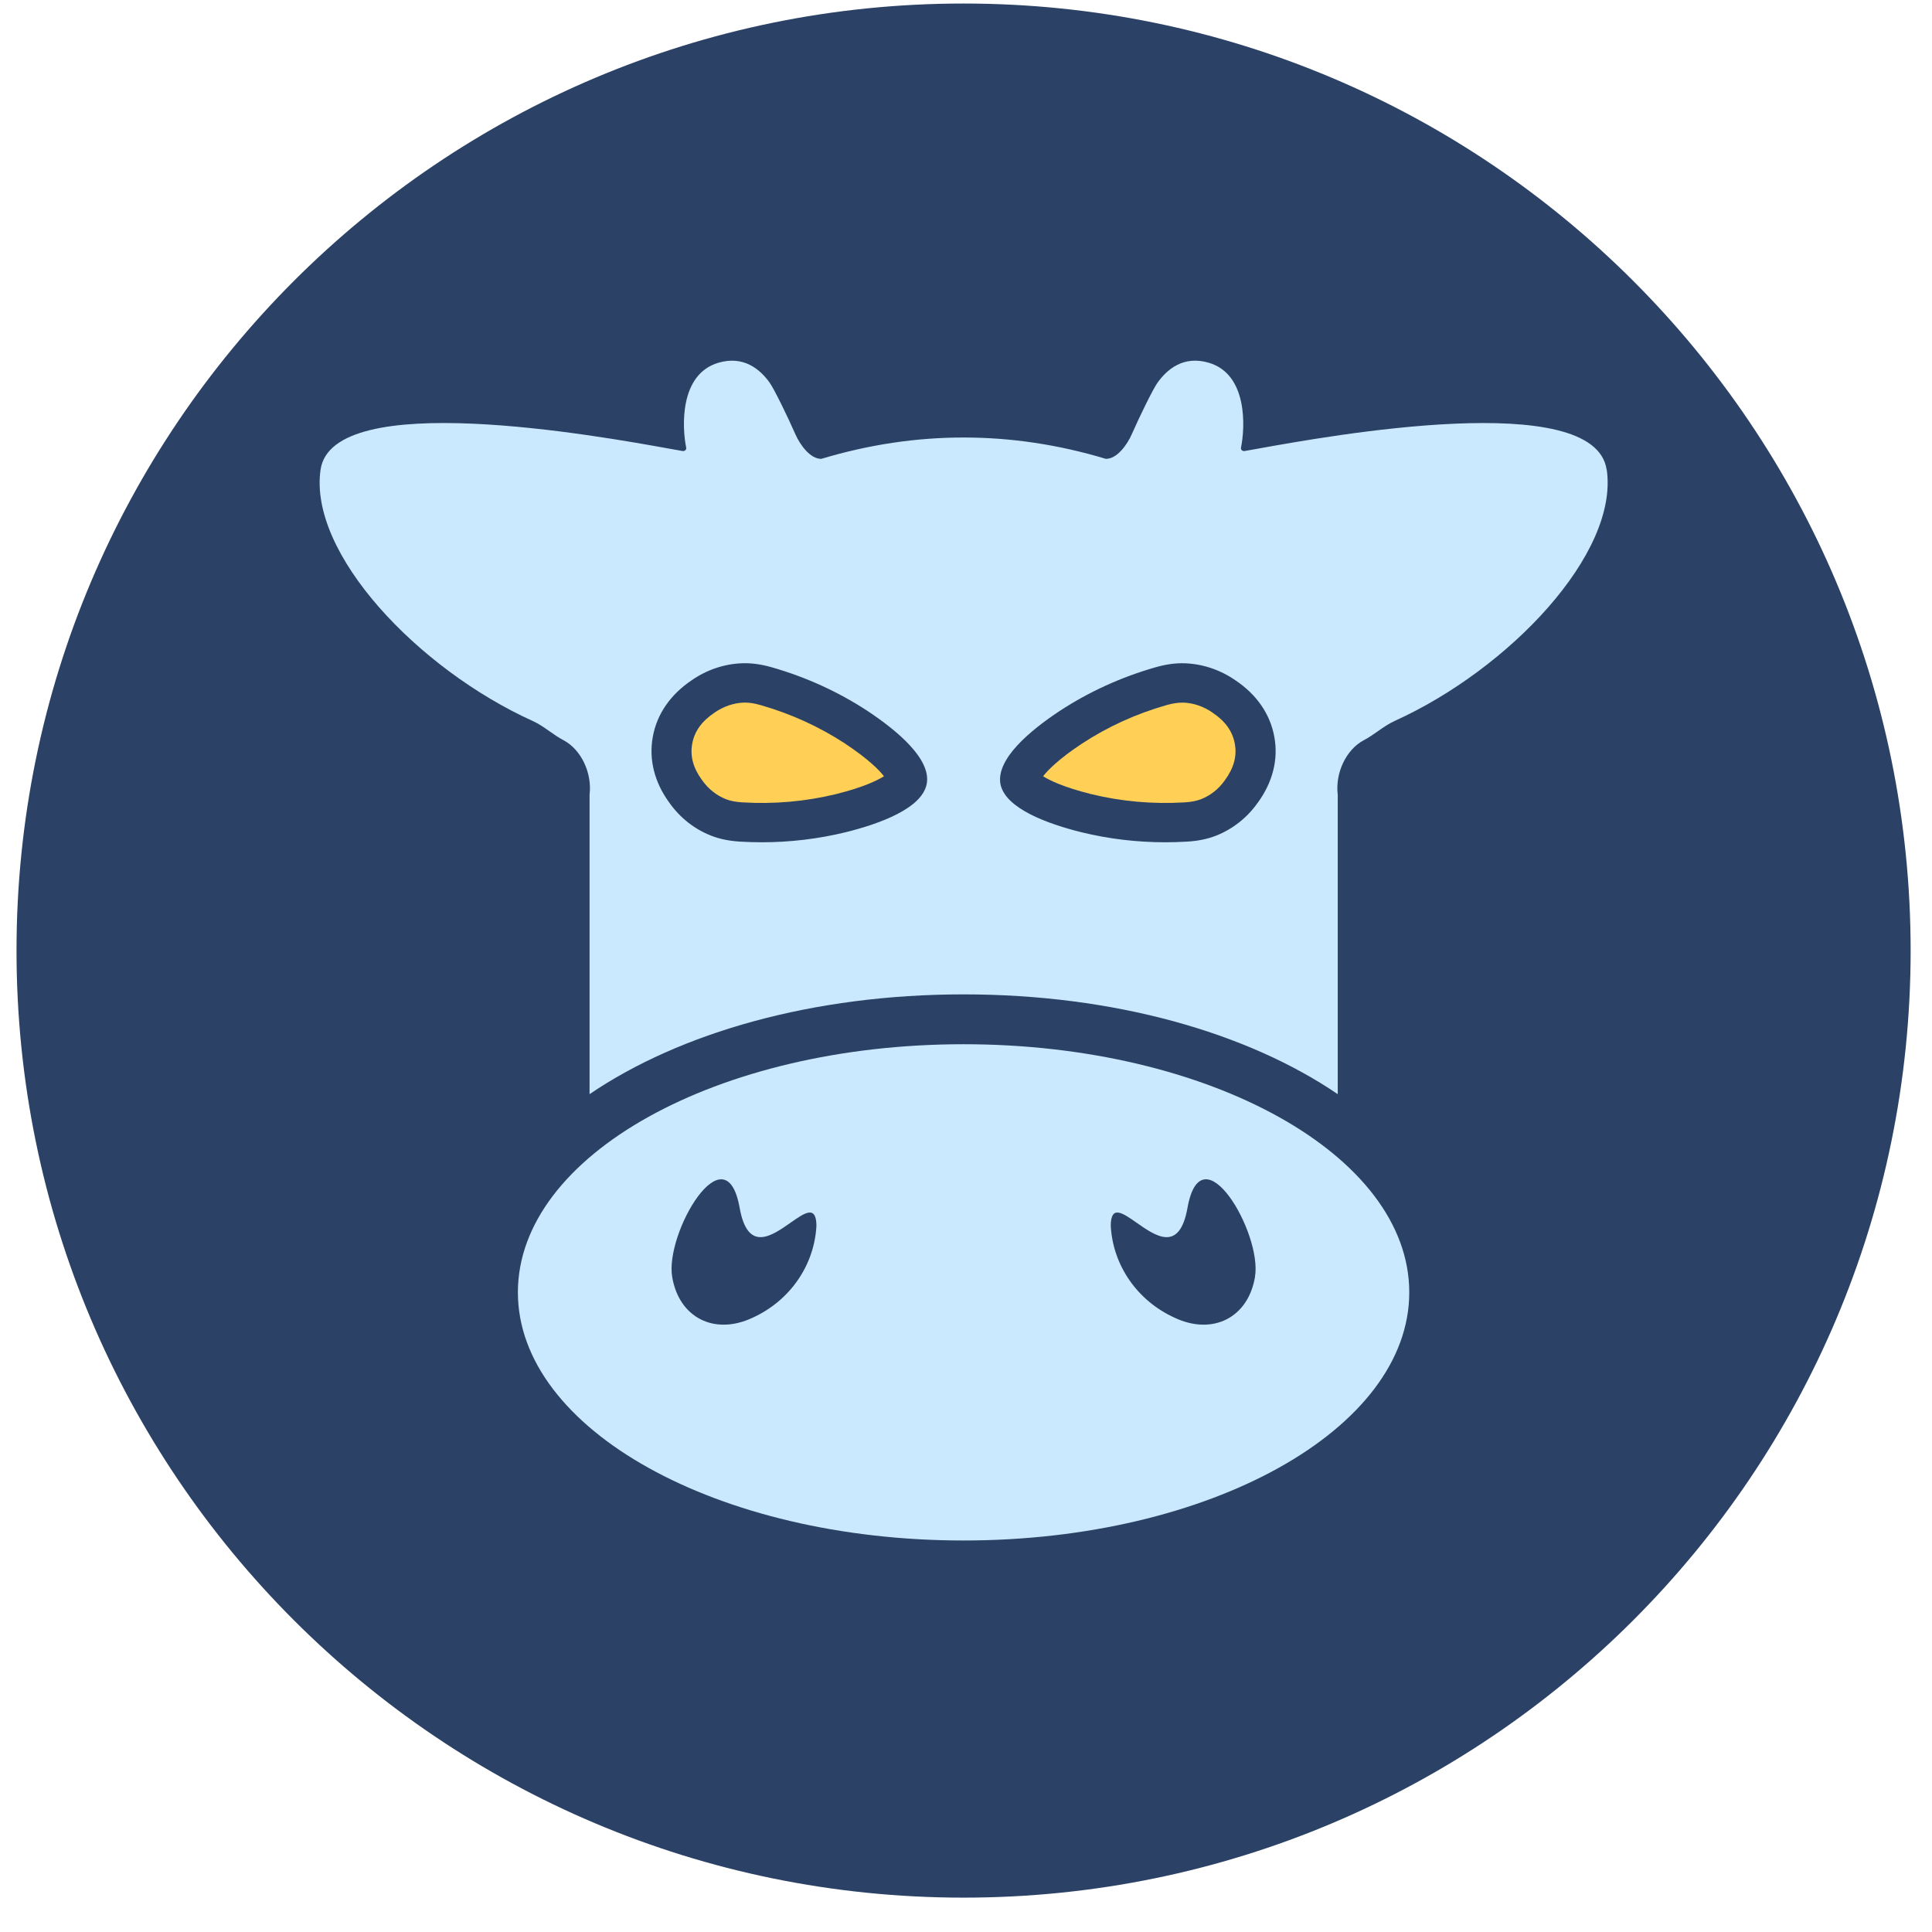
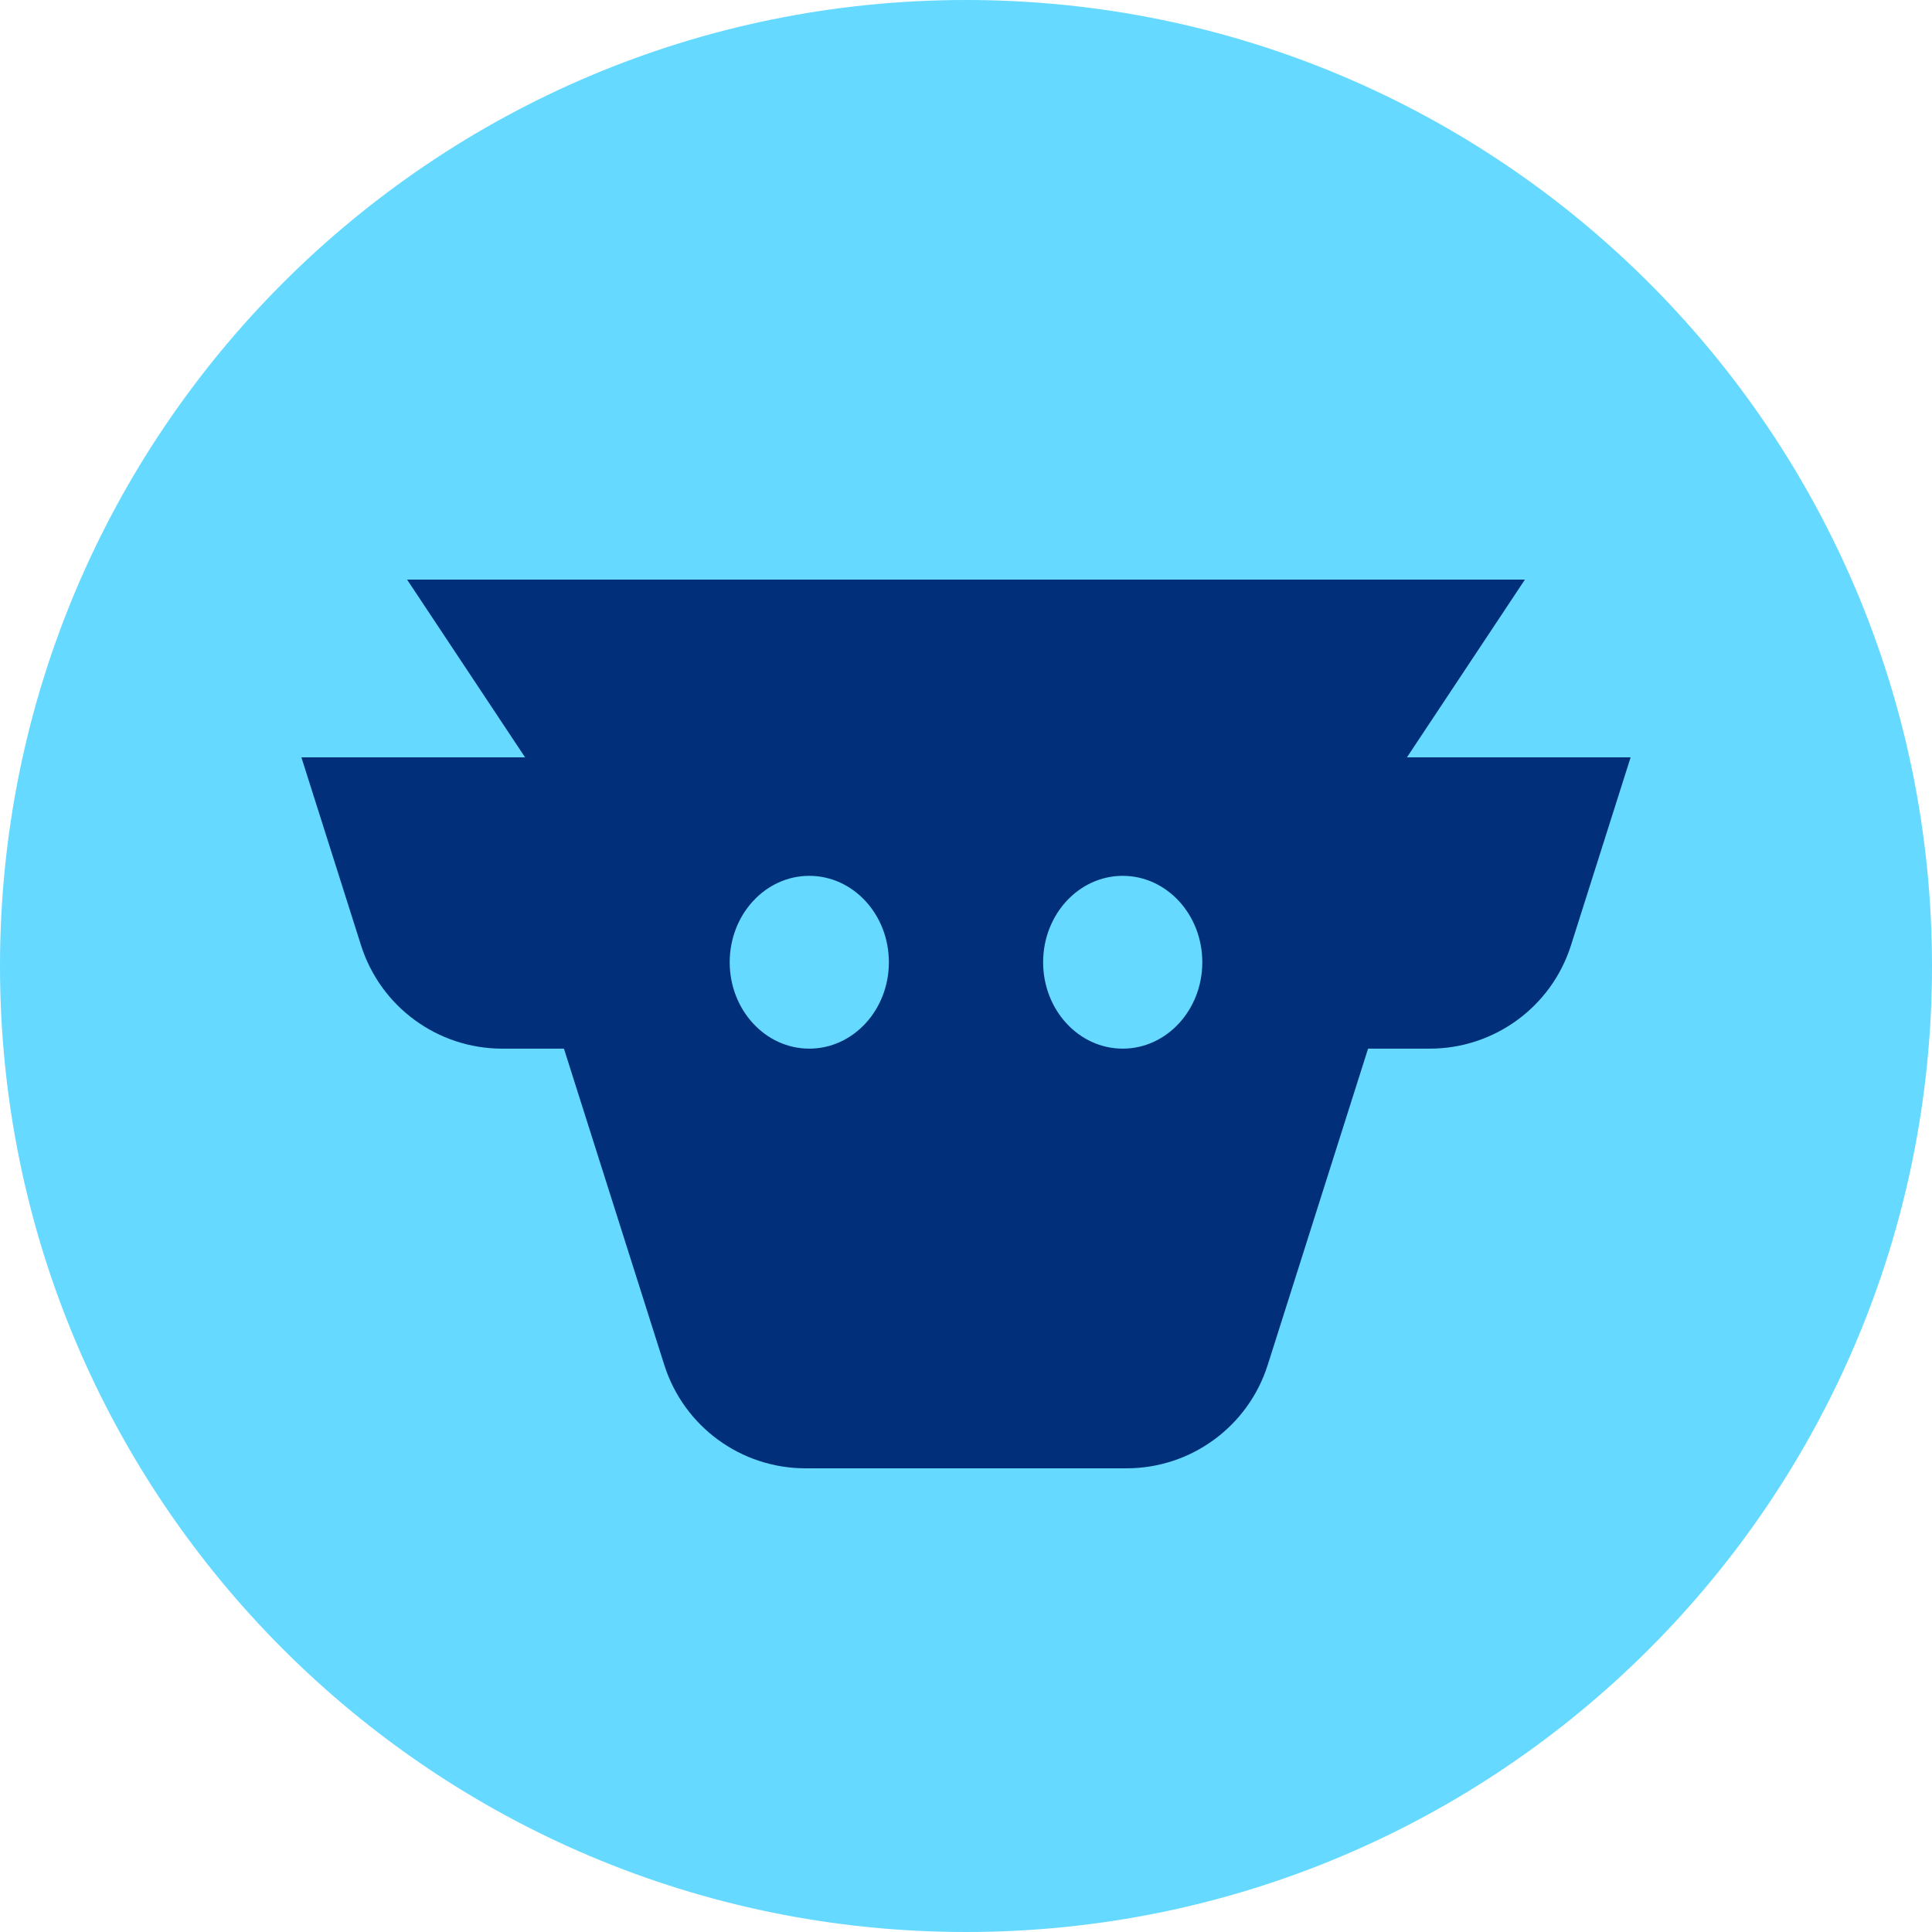
- <svg xmlns="http://www.w3.org/2000/svg" fill="none" height="51" viewBox="0 0 51 51" width="51">
-   <circle cx="25.436" cy="25.093" fill="#2b4266" r="25" />
-   <path d="m42.411 12.399c-.313-2.16-7.335-.893-9.213-.554-.15.027-.267.048-.345.061-.054.009-.105-.036-.094-.088.108-.523.186-1.936-.849-2.242-.662-.196-1.098.165-1.357.53-.116.164-.463.87-.679 1.361-.116.265-.387.652-.684.645-1.248-.376-2.501-.563-3.754-.563s-2.506.188-3.754.563c-.297.007-.568-.38-.684-.645-.216-.491-.562-1.197-.678-1.361-.259-.364-.695-.725-1.357-.53-1.036.306-.957 1.719-.849 2.242.011.052-.04.097-.094.088-.078-.013-.195-.034-.344-.061-1.877-.339-8.901-1.607-9.214.554-.32 2.212 2.574 5.263 5.602 6.634.16.072.302.172.444.272.118.083.236.166.364.233.477.251.761.877.691 1.441v7.904c2.388-1.624 5.897-2.634 9.875-2.634 3.978 0 7.488 1.01 9.875 2.634v-7.904c-.07-.565.214-1.19.691-1.441.129-.068.247-.15.365-.233.142-.1.284-.199.443-.272 3.028-1.371 5.922-4.422 5.602-6.634zm-17.948 8.294c-.124.646-1.232 1.05-2.139 1.276-.724.176-1.466.265-2.215.265-.189 0-.379-.006-.569-.017-.293-.018-.545-.069-.77-.158-.441-.173-.823-.475-1.103-.872-.393-.538-.544-1.142-.434-1.74.107-.595.463-1.111 1.026-1.49.395-.275.859-.432 1.335-.449.245-.008.498.027.779.107.904.258 1.754.646 2.527 1.152.777.515 1.677 1.263 1.565 1.915zm8.735.501c-.275.39-.657.692-1.098.866-.225.088-.476.14-.769.157-.19.011-.38.017-.57.017-.749 0-1.49-.088-2.211-.264-.909-.226-2.017-.631-2.142-1.277-.113-.662.786-1.41 1.561-1.923.776-.508 1.626-.896 2.53-1.154.279-.08.53-.116.777-.107.477.017.941.174 1.343.454.557.374.912.89 1.02 1.487.11.595-.042 1.199-.439 1.743z" fill="#cae9ff" />
-   <path d="m22.312 19.631c-.681-.446-1.433-.789-2.234-1.018-.156-.045-.292-.067-.413-.067-.011 0-.022 0-.033.001-.269.01-.535.101-.769.264-.341.229-.531.496-.59.821-.06.326.024.638.257.958.166.236.384.408.632.506.119.047.263.075.442.085.835.05 1.663-.024 2.463-.218.726-.181 1.095-.363 1.268-.472-.124-.159-.407-.451-1.024-.86z" fill="#ffcf56" />
-   <path d="m32.015 18.816c-.241-.168-.507-.259-.777-.269-.128-.002-.274.017-.445.066-.8.228-1.553.571-2.237 1.02-.614.407-.897.699-1.021.858.173.109.543.291 1.271.472.797.194 1.625.268 2.46.218.179-.011.323-.039.441-.085.249-.098.466-.271.627-.5.238-.326.322-.639.262-.962-.059-.328-.249-.594-.583-.818z" fill="#ffcf56" />
-   <path d="m25.436 27.565c-6.498 0-11.765 2.932-11.765 6.55 0 3.617 5.267 6.55 11.765 6.55s11.765-2.932 11.765-6.55c0-3.617-5.267-6.55-11.765-6.55zm-5.568 7.219c-1.007.475-1.944 0-2.124-1.077-.197-1.154 1.411-3.896 1.781-1.823.212 1.186.841.745 1.343.393.375-.263.679-.476.684.079-.055 1.048-.702 1.981-1.684 2.428zm13.261-1.077c-.18 1.077-1.117 1.552-2.124 1.077-.982-.447-1.629-1.38-1.684-2.428.004-.555.308-.342.683-.079.502.352 1.131.794 1.343-.393.37-2.074 1.978.669 1.781 1.823z" fill="#cae9ff" />
+ <svg xmlns="http://www.w3.org/2000/svg" fill="none" height="400" viewBox="0 0 400 400" width="400">
+   <rect fill="#65d9ff" height="400" rx="200" width="400" />
+   <path clip-rule="evenodd" d="m166.774 304c-13.368 0-25.196-8.655-29.237-21.395l-20.779-65.494h-12.774c-13.368 0-25.196-8.655-29.237-21.395l-12.346-38.916h46.31l-24.426-36.8h231.432l-24.425 36.8h46.309l-12.346 38.916c-4.041 12.74-15.87 21.395-29.237 21.395h-12.775l-20.778 65.494c-4.041 12.74-15.869 21.395-29.237 21.395zm-15.698-104.778c0 9.88 7.378 17.889 16.478 17.889 9.101 0 16.479-8.009 16.479-17.889s-7.378-17.889-16.479-17.889c-9.1 0-16.478 8.009-16.478 17.889zm97.849 0c0 9.88-7.378 17.889-16.478 17.889-9.101 0-16.479-8.009-16.479-17.889s7.378-17.889 16.479-17.889c9.1 0 16.478 8.009 16.478 17.889z" fill="#012f7a" fill-rule="evenodd" />
</svg>
